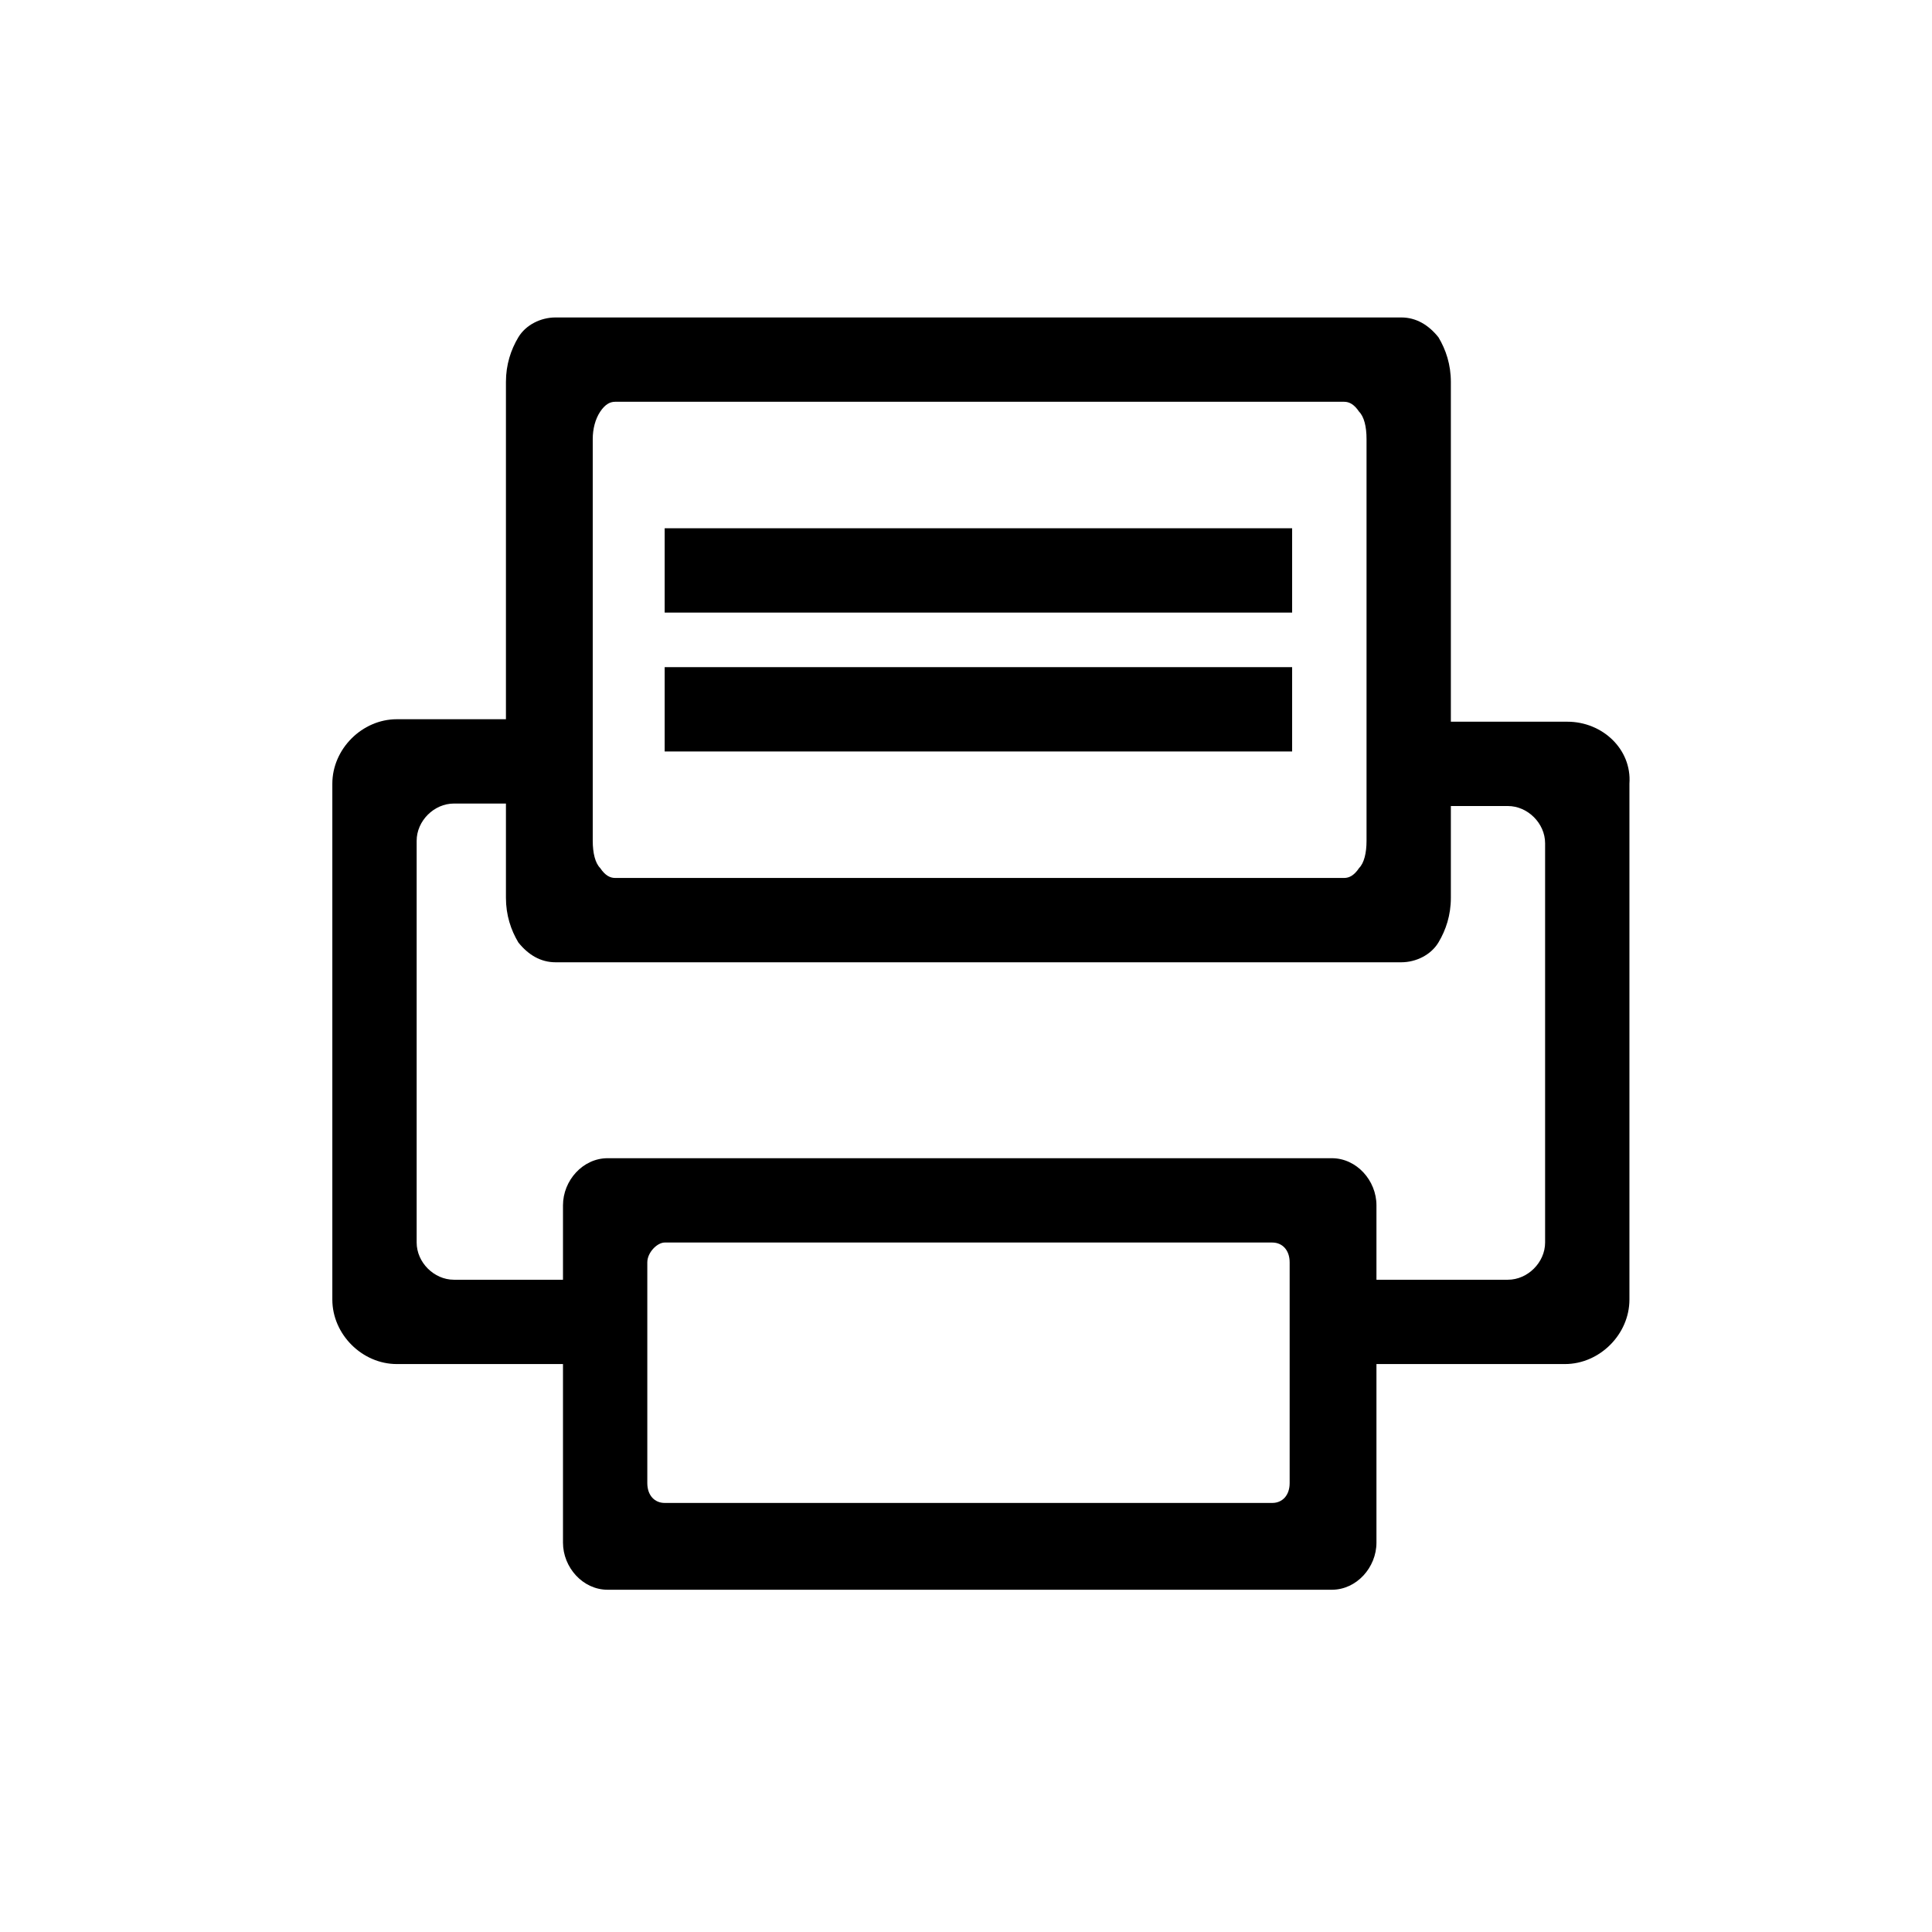
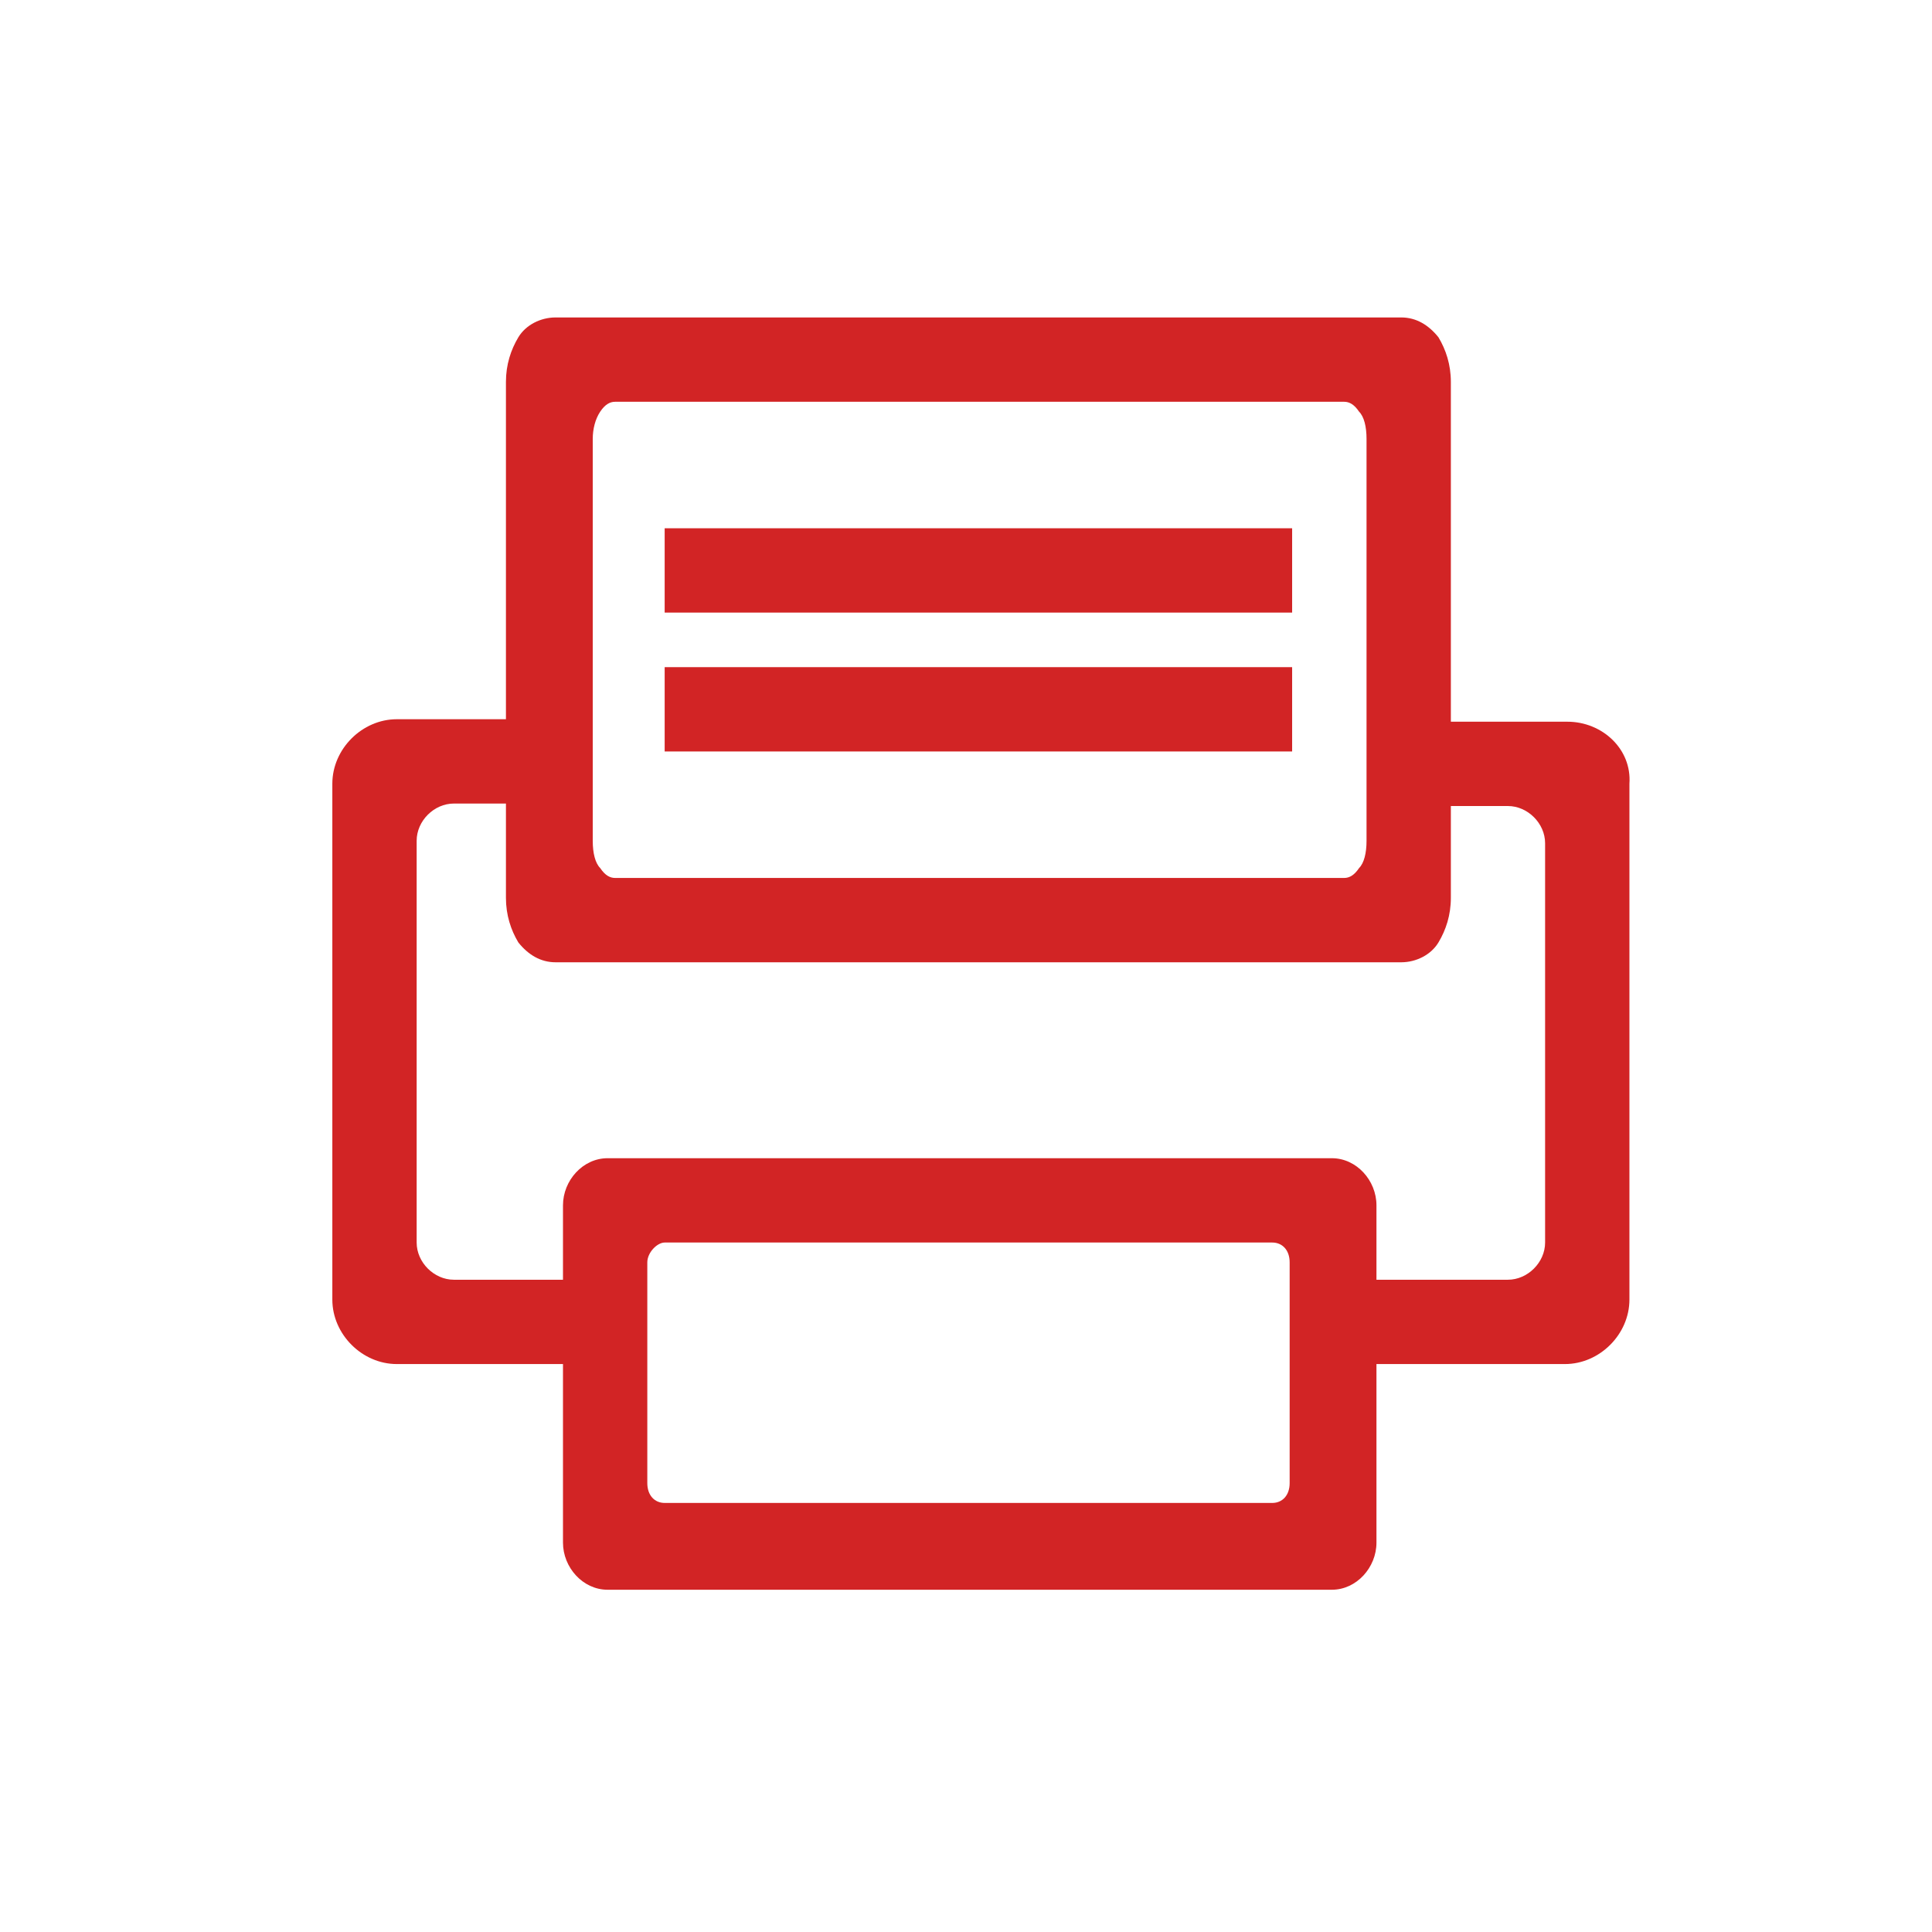
- <svg xmlns="http://www.w3.org/2000/svg" version="1.1" id="Layer_1" x="0px" y="0px" viewBox="-343 381.9 77.9 77.9" style="enable-background:new -343 381.9 77.9 77.9;" xml:space="preserve">
+ <svg xmlns="http://www.w3.org/2000/svg" version="1.1" id="Layer_1" x="0px" y="0px" viewBox="0 0 77.9 77.9" style="enable-background:new 0 0 77.9 77.9;" xml:space="preserve">
+   <style type="text/css">
+ 	.st0{fill:#D22425;}
+ </style>
  <g>
    <g>
-       <path d="M-319.7,433.5h-5c-0.8,0-1.5-0.7-1.5-1.5v-16.2c0-0.8,0.7-1.5,1.5-1.5h3.2c-0.2-0.3-0.3-3-0.3-3.4h-5.2    c-1.4,0-2.6,1.2-2.6,2.6v20.8c0,1.4,1.2,2.6,2.6,2.6h7.6C-319.6,436.6-319.7,433.9-319.7,433.5z" />
+       <path class="st0" d="M23.3,51.6h-5c-0.8,0-1.5-0.7-1.5-1.5V33.9c0-0.8,0.7-1.5,1.5-1.5h3.2c-0.2-0.3-0.3-3-0.3-3.4H16    c-1.4,0-2.6,1.2-2.6,2.6v20.8c0,1.4,1.2,2.6,2.6,2.6h7.6C23.4,54.7,23.3,52,23.3,51.6z" />
    </g>
    <g>
-       <path d="M-279.8,411h-5.5c0.1,0.3,0.1,3.1,0,3.4h3.1c0.8,0,1.5,0.7,1.5,1.5V432c0,0.8-0.7,1.5-1.5,1.5h-6.2c0.2,0.3,0.2,3,0.2,3.4    h8.3c1.4,0,2.6-1.2,2.6-2.6v-20.8C-277.2,412.1-278.4,411-279.8,411z" />
+       <path class="st0" d="M63.2,29.1h-5.5c0.1,0.3,0.1,3.1,0,3.4h3.1c0.8,0,1.5,0.7,1.5,1.5v16.1c0,0.8-0.7,1.5-1.5,1.5h-6.2    c0.2,0.3,0.2,3,0.2,3.4h8.3c1.4,0,2.6-1.2,2.6-2.6V31.6C65.8,30.2,64.6,29.1,63.2,29.1z" />
    </g>
  </g>
  <g>
    <g>
-       <path d="M-320.6,420.7c-0.6,0-1.1-0.3-1.5-0.8l0,0c-0.3-0.5-0.5-1.1-0.5-1.8l0,0v-20.8c0-0.7,0.2-1.3,0.5-1.8l0,0    c0.3-0.5,0.9-0.8,1.5-0.8l0,0h34.1c0.6,0,1.1,0.3,1.5,0.8l0,0c0.3,0.5,0.5,1.1,0.5,1.8l0,0v20.3h0v0.5c0,0.7-0.2,1.3-0.5,1.8l0,0    c-0.3,0.5-0.9,0.8-1.5,0.8l0,0L-320.6,420.7L-320.6,420.7z M-318.8,398.5c-0.2,0.3-0.3,0.7-0.3,1.1l0,0v16.2    c0,0.5,0.1,0.9,0.3,1.1l0,0c0.2,0.3,0.4,0.4,0.6,0.4l0,0h29.4c0.2,0,0.4-0.1,0.6-0.4l0,0c0.2-0.2,0.3-0.6,0.3-1.1l0,0v-16.2    c0-0.5-0.1-0.9-0.3-1.1l0,0c-0.2-0.3-0.4-0.4-0.6-0.4l0,0h-29.4c0,0,0,0,0,0l0,0C-318.4,398.1-318.6,398.2-318.8,398.5    L-318.8,398.5z" />
+       <path class="st0" d="M22.4,38.8c-0.6,0-1.1-0.3-1.5-0.8l0,0c-0.3-0.5-0.5-1.1-0.5-1.8l0,0V15.4c0-0.7,0.2-1.3,0.5-1.8l0,0    c0.3-0.5,0.9-0.8,1.5-0.8l0,0h34.1c0.6,0,1.1,0.3,1.5,0.8l0,0c0.3,0.5,0.5,1.1,0.5,1.8l0,0v20.3l0,0v0.5c0,0.7-0.2,1.3-0.5,1.8    l0,0c-0.3,0.5-0.9,0.8-1.5,0.8l0,0H22.4L22.4,38.8z M24.2,16.6c-0.2,0.3-0.3,0.7-0.3,1.1l0,0v16.2c0,0.5,0.1,0.9,0.3,1.1l0,0    c0.2,0.3,0.4,0.4,0.6,0.4l0,0h29.4c0.2,0,0.4-0.1,0.6-0.4l0,0c0.2-0.2,0.3-0.6,0.3-1.1l0,0V17.7c0-0.5-0.1-0.9-0.3-1.1l0,0    c-0.2-0.3-0.4-0.4-0.6-0.4l0,0H24.8l0,0l0,0C24.6,16.2,24.4,16.3,24.2,16.6L24.2,16.6z" />
    </g>
  </g>
  <g>
    <g>
-       <path d="M-320.3,444.1v-13.6c0-1,0.8-1.9,1.8-1.9l0,0h29.2c1,0,1.8,0.9,1.8,1.9l0,0v13.6c0,1-0.8,1.9-1.8,1.9l0,0h-29.2    C-319.5,446-320.3,445.1-320.3,444.1L-320.3,444.1z M-316.9,432.8v8.9c0,0.5,0.3,0.8,0.7,0.8l0,0l24.5,0c0.4,0,0.7-0.3,0.7-0.8    l0,0v-8.9c0-0.5-0.3-0.8-0.7-0.8l0,0h-24.5C-316.5,432-316.9,432.4-316.9,432.8L-316.9,432.8z" />
+       <path class="st0" d="M22.7,62.2V48.6c0-1,0.8-1.9,1.8-1.9l0,0h29.2c1,0,1.8,0.9,1.8,1.9l0,0v13.6c0,1-0.8,1.9-1.8,1.9l0,0H24.5    C23.5,64.1,22.7,63.2,22.7,62.2L22.7,62.2z M26.1,50.9v8.9c0,0.5,0.3,0.8,0.7,0.8l0,0h24.5c0.4,0,0.7-0.3,0.7-0.8l0,0v-8.9    c0-0.5-0.3-0.8-0.7-0.8l0,0H26.8C26.5,50.1,26.1,50.5,26.1,50.9L26.1,50.9z" />
    </g>
  </g>
  <g>
    <g>
-       <polygon points="-316.2,406.6 -316.2,403.2 -290.9,403.2 -290.9,406.6   " />
+       <polygon class="st0" points="26.8,24.7 26.8,21.3 52.1,21.3 52.1,24.7   " />
    </g>
  </g>
  <g>
    <g>
-       <polygon points="-316.2,412.2 -316.2,408.8 -290.9,408.8 -290.9,412.2   " />
+       <polygon class="st0" points="26.8,30.3 26.8,26.9 52.1,26.9 52.1,30.3   " />
    </g>
  </g>
</svg>
